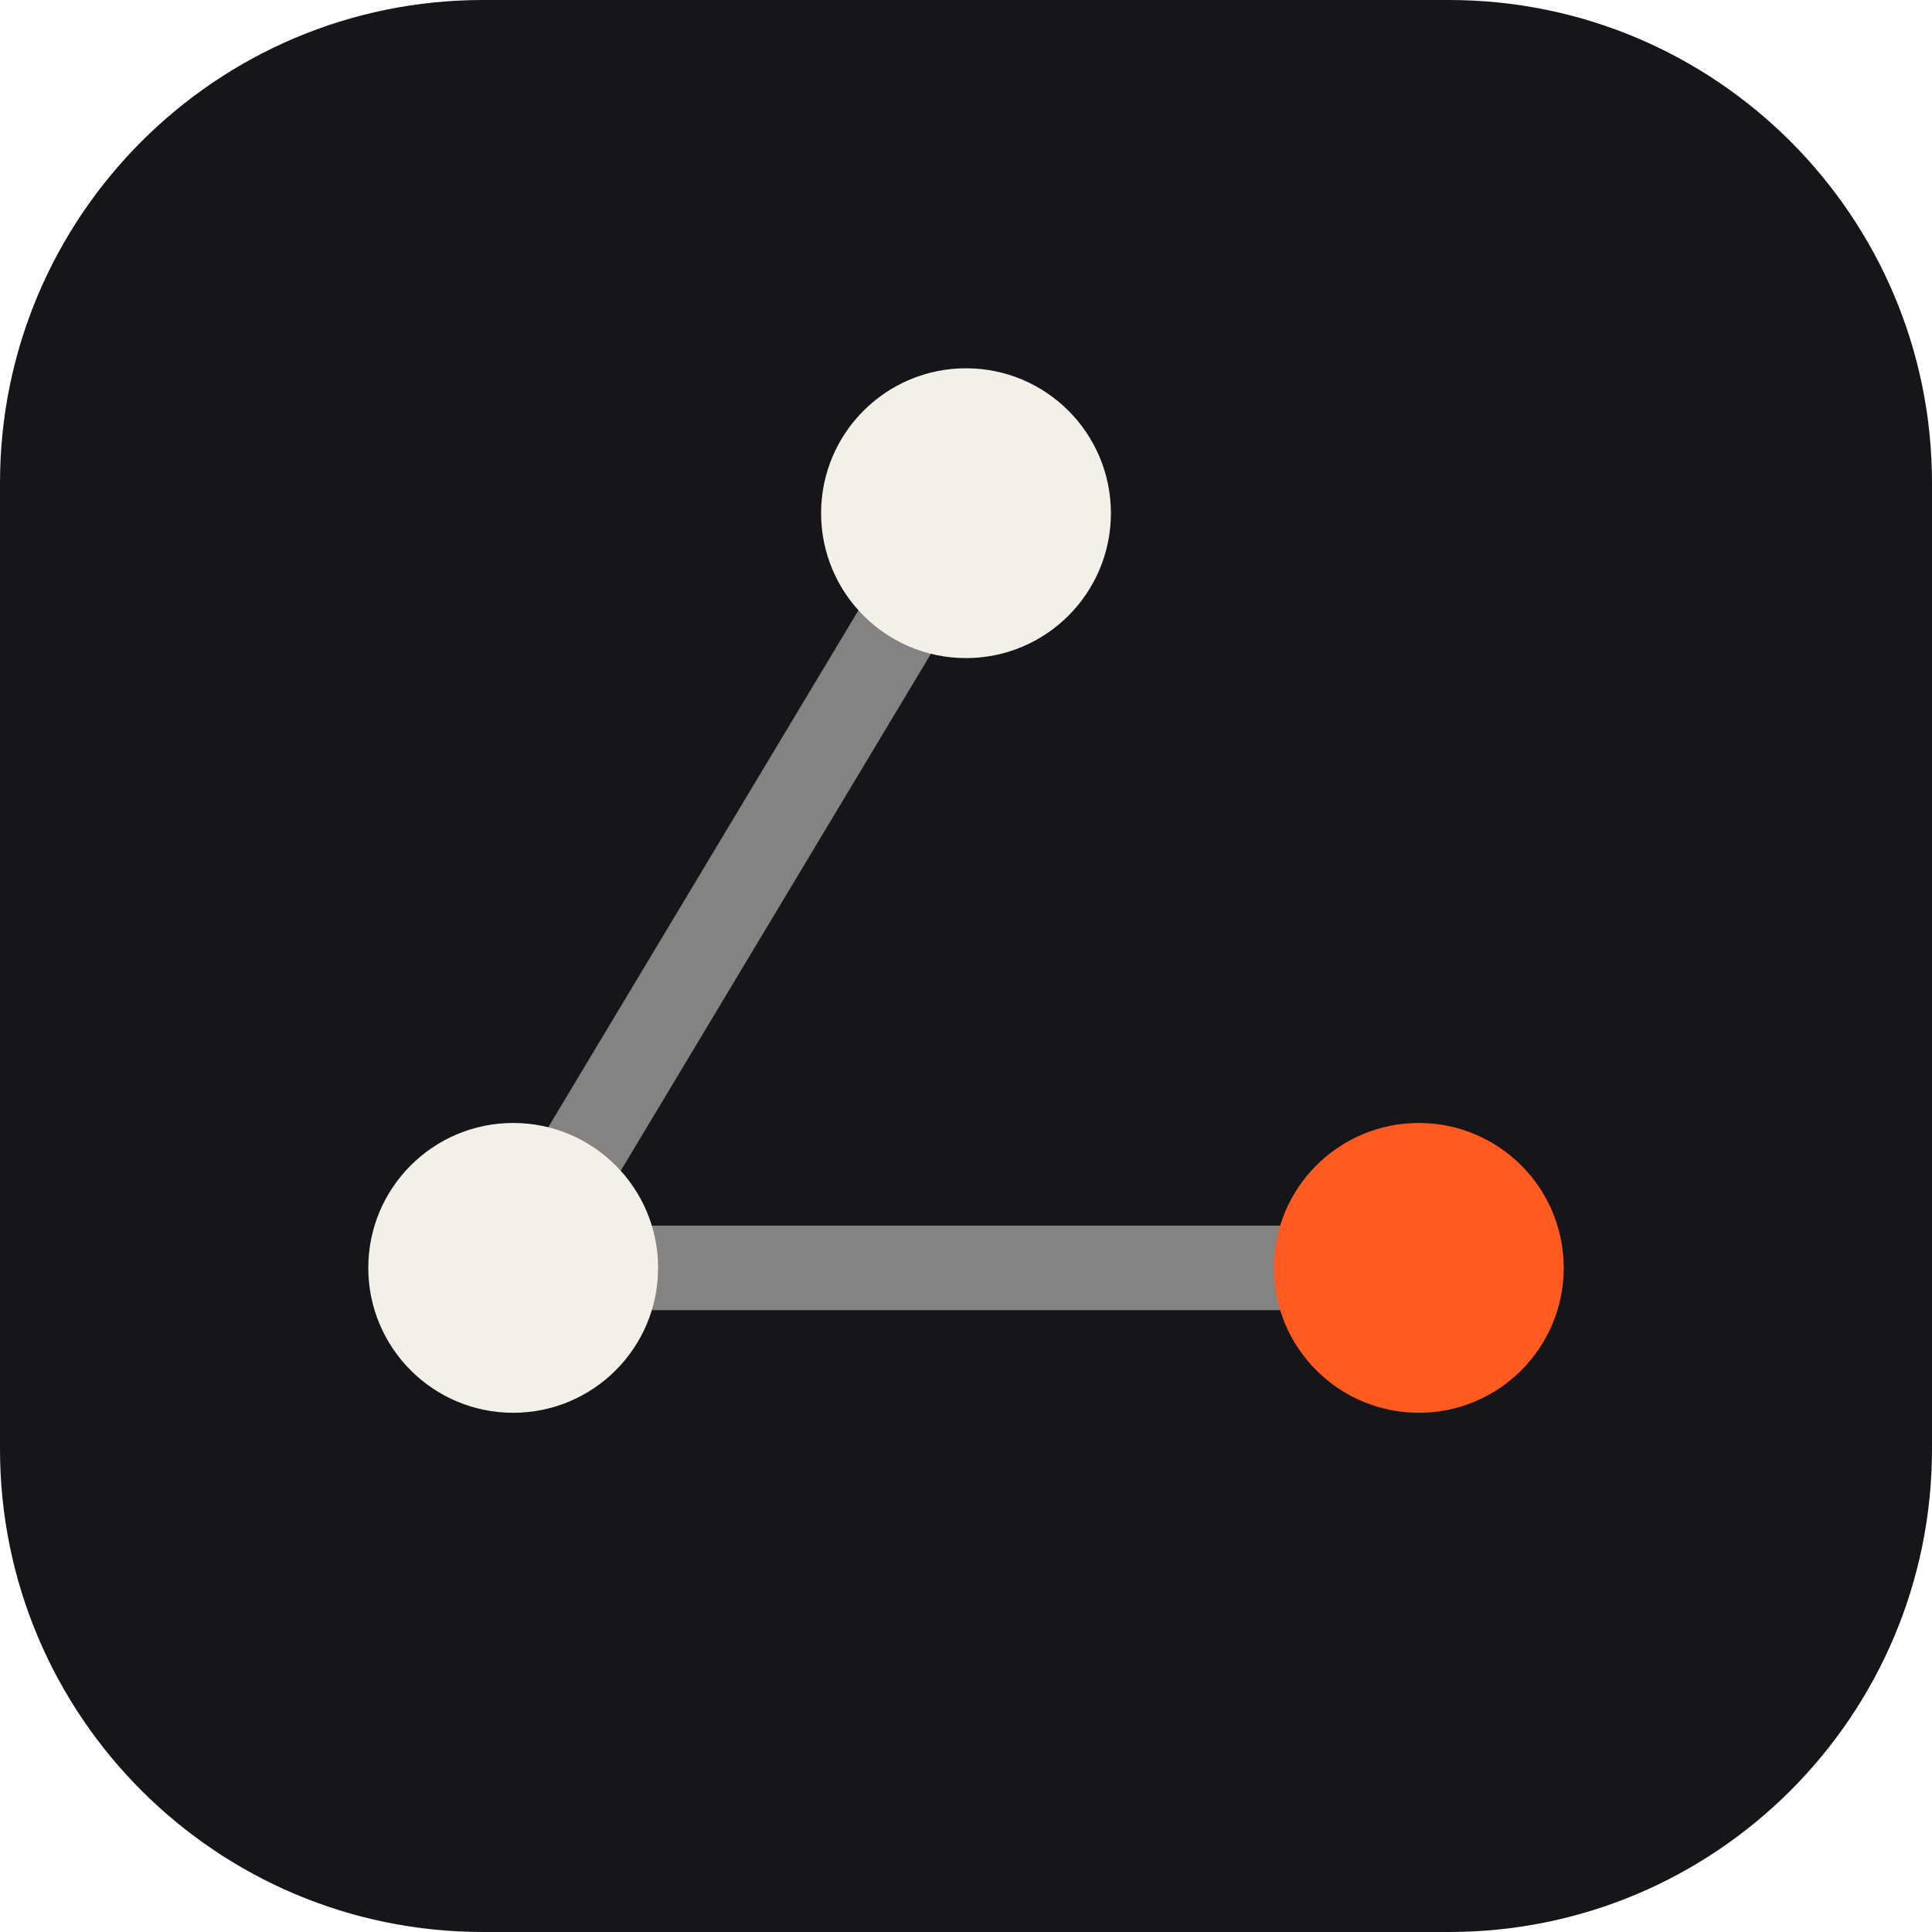
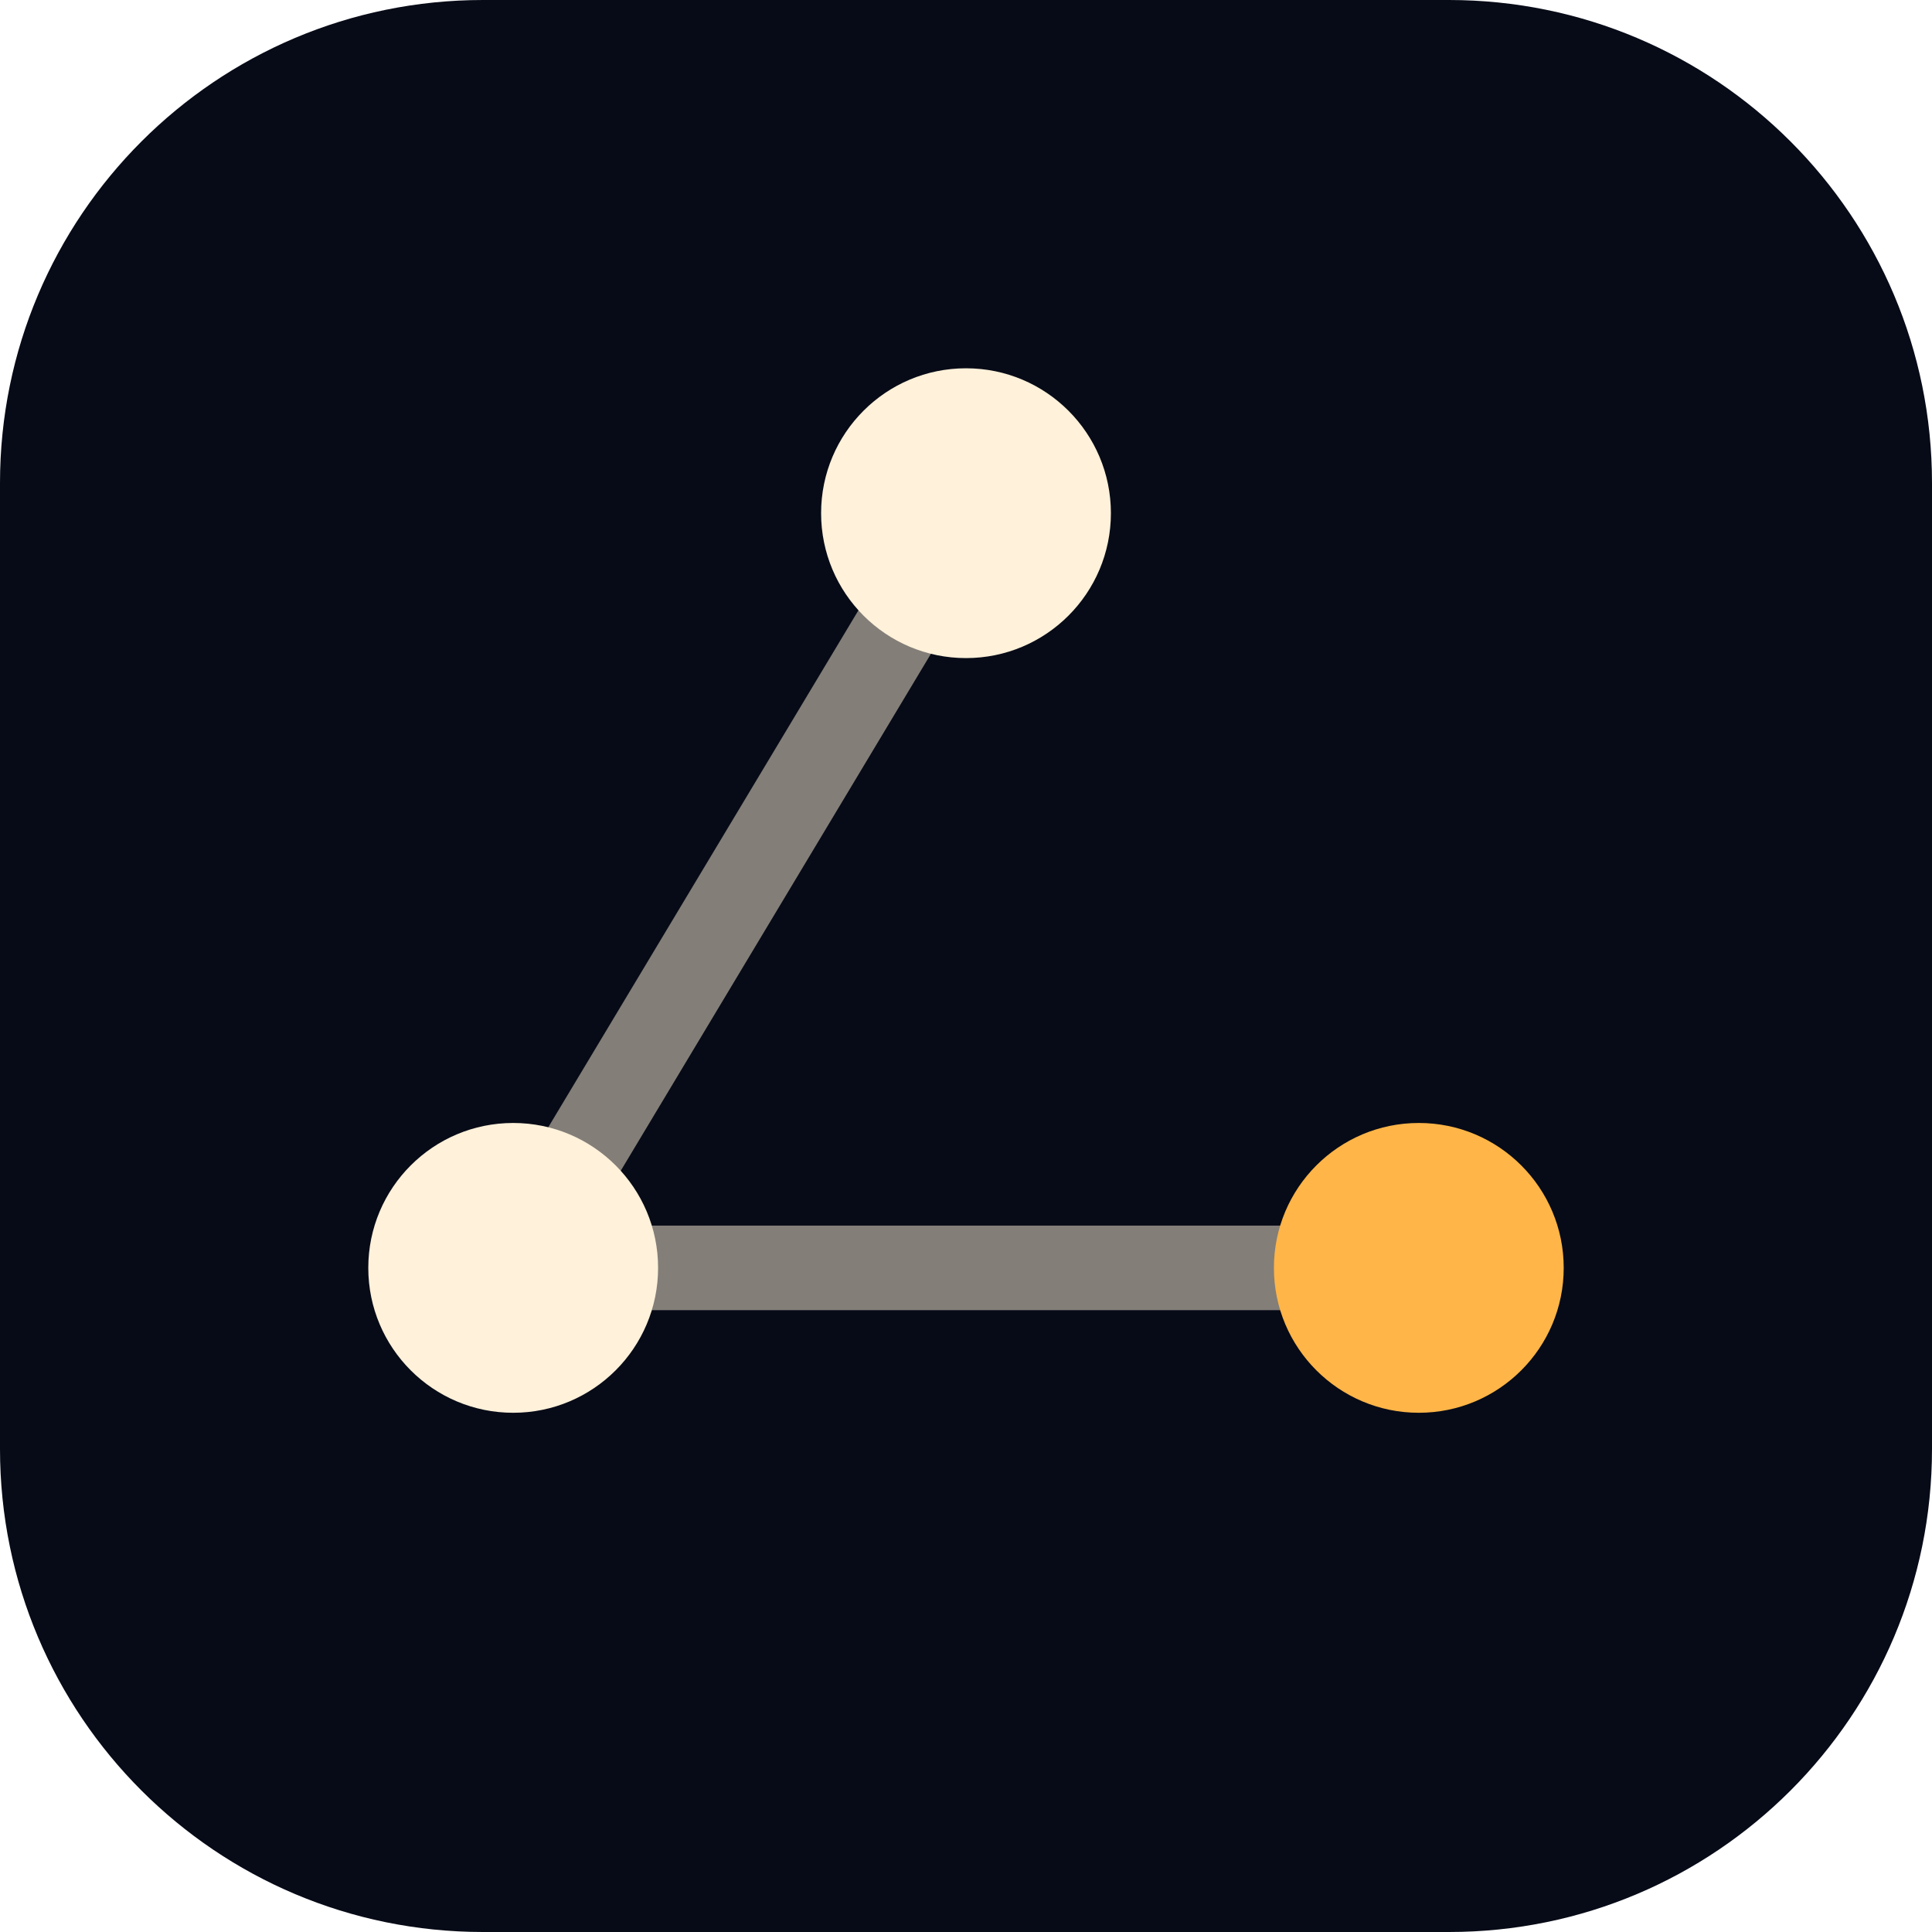
<svg xmlns="http://www.w3.org/2000/svg" viewBox="0 0 32 32">
-   <rect width="32" height="32" rx="8" fill="#16161a" />
-   <path d="M16 8.5 L8.5 21 L23.5 21" fill="none" stroke="#f3f0e8" stroke-width="1.4" opacity="0.5" />
-   <circle cx="16" cy="8.5" r="2.4" fill="#f3f0e8" />
-   <circle cx="8.5" cy="21" r="2.4" fill="#f3f0e8" />
-   <circle cx="23.5" cy="21" r="2.4" fill="#ff5a1f" />
+   <rect width="32" height="32" rx="8" fill="#070b17" />
+   <path d="M16 8.5 L8.5 21 L23.5 21" fill="none" stroke="#fff1da" stroke-width="1.4" opacity="0.5" />
+   <circle cx="16" cy="8.5" r="2.4" fill="#fff1da" />
+   <circle cx="8.5" cy="21" r="2.4" fill="#fff1da" />
+   <circle cx="23.5" cy="21" r="2.4" fill="#ffb547" />
</svg>
